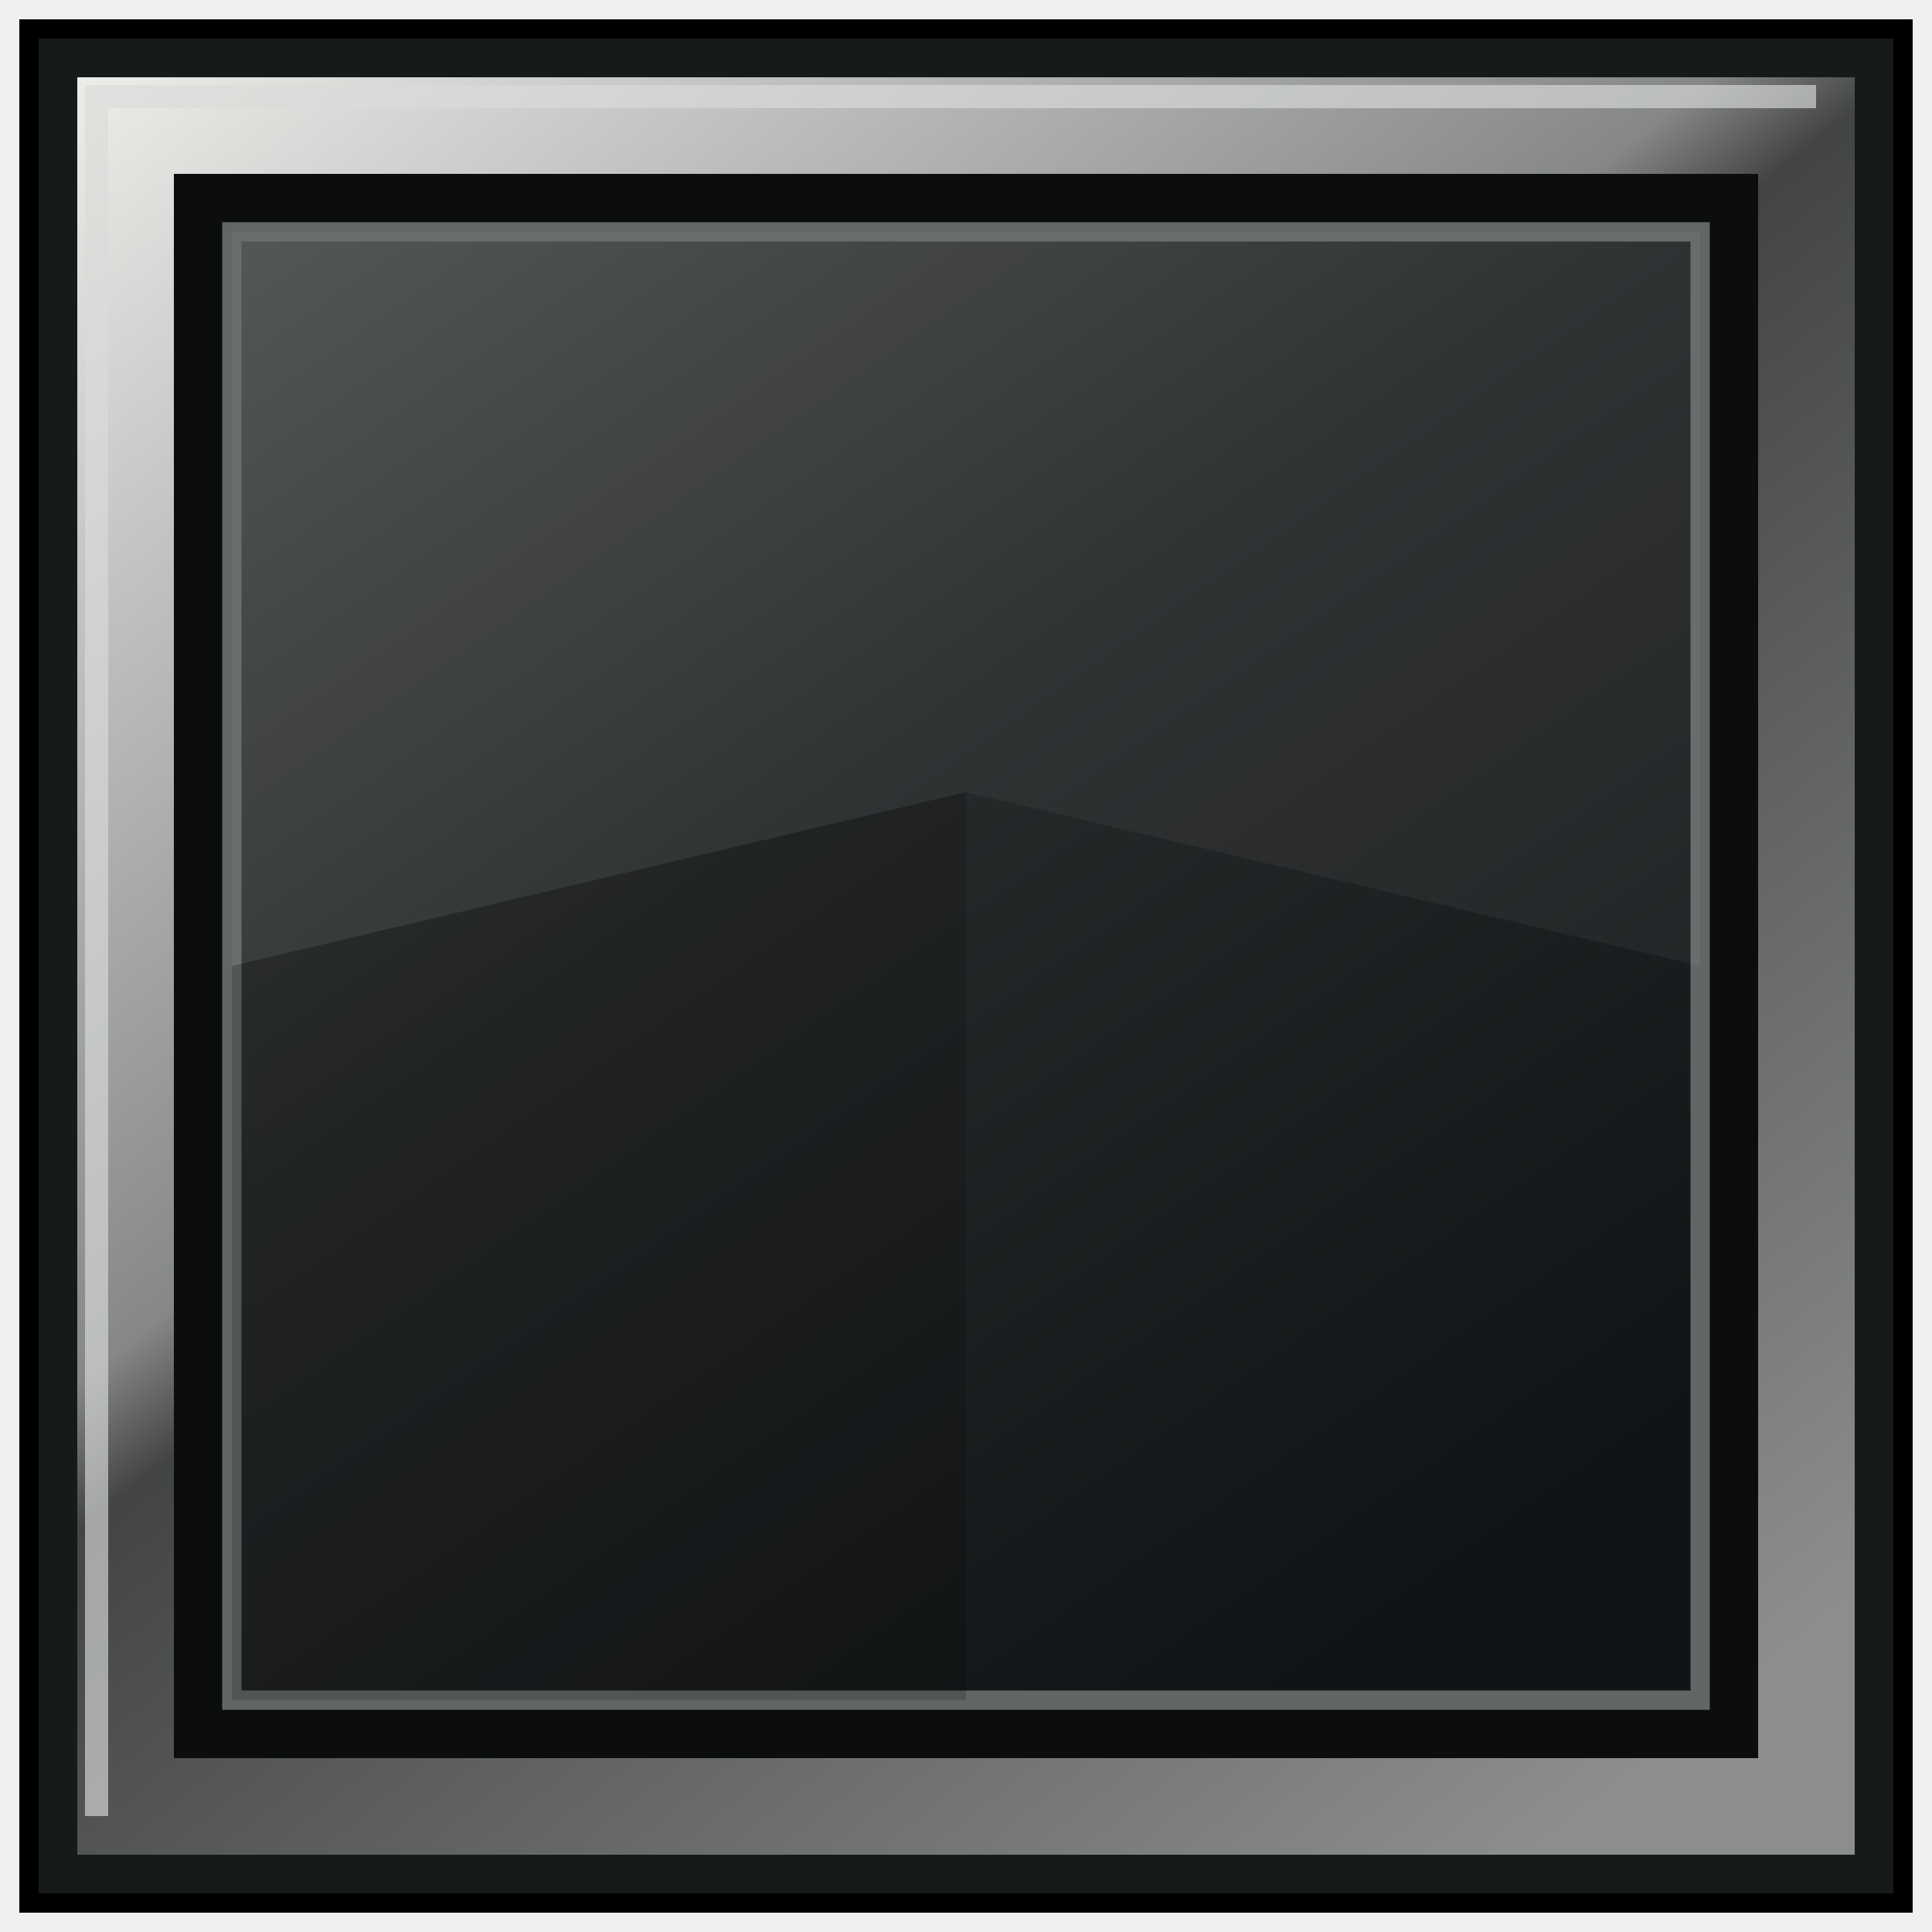
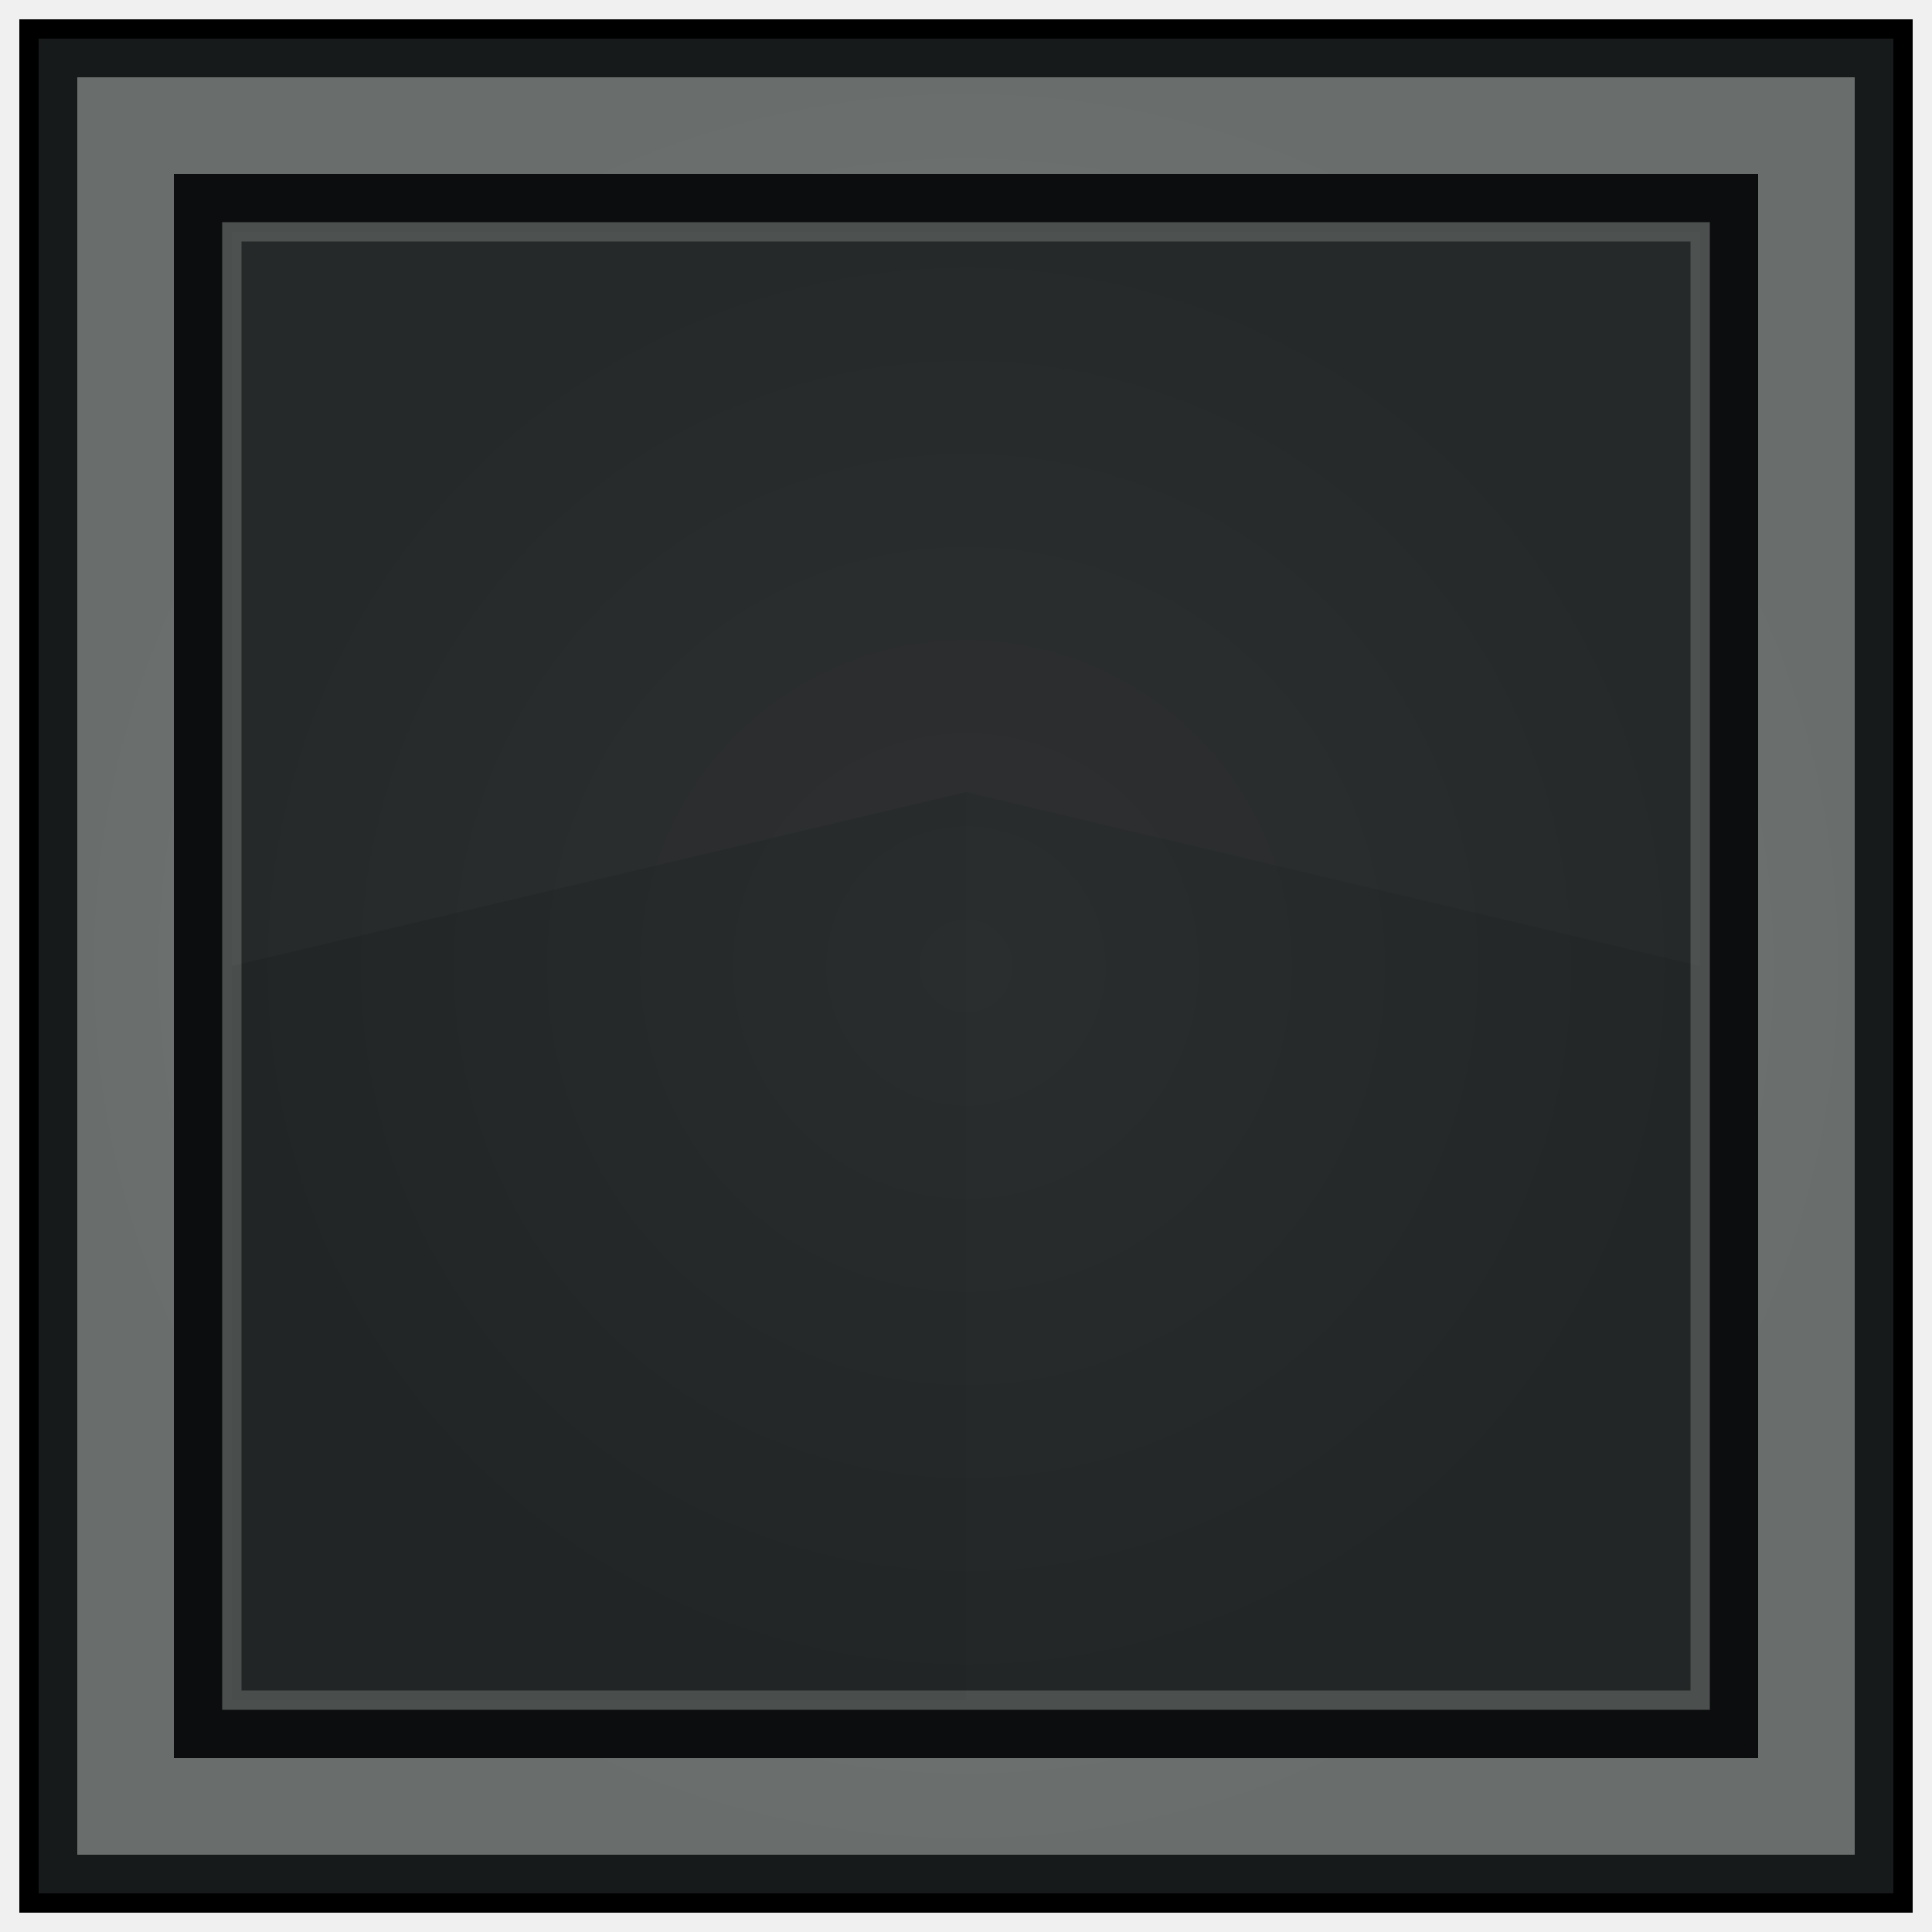
<svg xmlns="http://www.w3.org/2000/svg" viewBox="0 0 100 100">
  <defs>
-     <linearGradient id="rim" x2=".8" y2="1">
-       <stop stop-color="#efefec" />
-       <stop offset=".45" stop-color="#858887" />
-       <stop offset=".5" stop-color="#424544" />
-       <stop offset="1" stop-color="#8b8e8c" />
-     </linearGradient>
-     <linearGradient id="face" x2=".7" y2="1">
-       <stop stop-color="#4d5050" />
-       <stop offset=".46" stop-color="#272a2b" />
-       <stop offset="1" stop-color="#111416" />
-     </linearGradient>
+     <radialGradient id="rim">
+       <stop stop-color="#777b79" />
+       <stop offset="1" stop-color="#696d6b" />
+     </radialGradient>
+     <radialGradient id="face">
+       <stop stop-color="#2b2e2f" />
+       <stop offset="1" stop-color="#232627" />
+     </radialGradient>
  </defs>
  <path d="M1 1h98v98H1Z" fill="#000" />
  <path d="M3 3h94v94H3Z" fill="url(#rim)" stroke="#171a1b" stroke-width="2" />
  <path d="M9 9h82v82H9Z" fill="#0b0d0e" />
-   <path d="M12 12h76v76H12Z" fill="url(#face)" stroke="#626665" />
-   <path d="M12 12h76v38L50 41 12 50Z" fill="#fff" opacity=".045" />
-   <path d="M12 50v38h38V41Z" fill="#000" opacity=".17" />
-   <path d="M5 94V5h89" fill="none" stroke="#d9dcd8" stroke-width="1.2" opacity=".65" />
+   <path d="M12 12h76v76H12Z" fill="url(#face)" stroke="#4b504e" />
+   <path d="M12 12h76v38L50 41 12 50Z" fill="#fff" opacity=".012" />
+   <path d="M12 50v38h38V41Z" fill="#000" opacity=".025" />
+   <path d="M5 94V5h89" fill="none" stroke="#d9dcd8" stroke-width="1.2" opacity="0" />
</svg>
